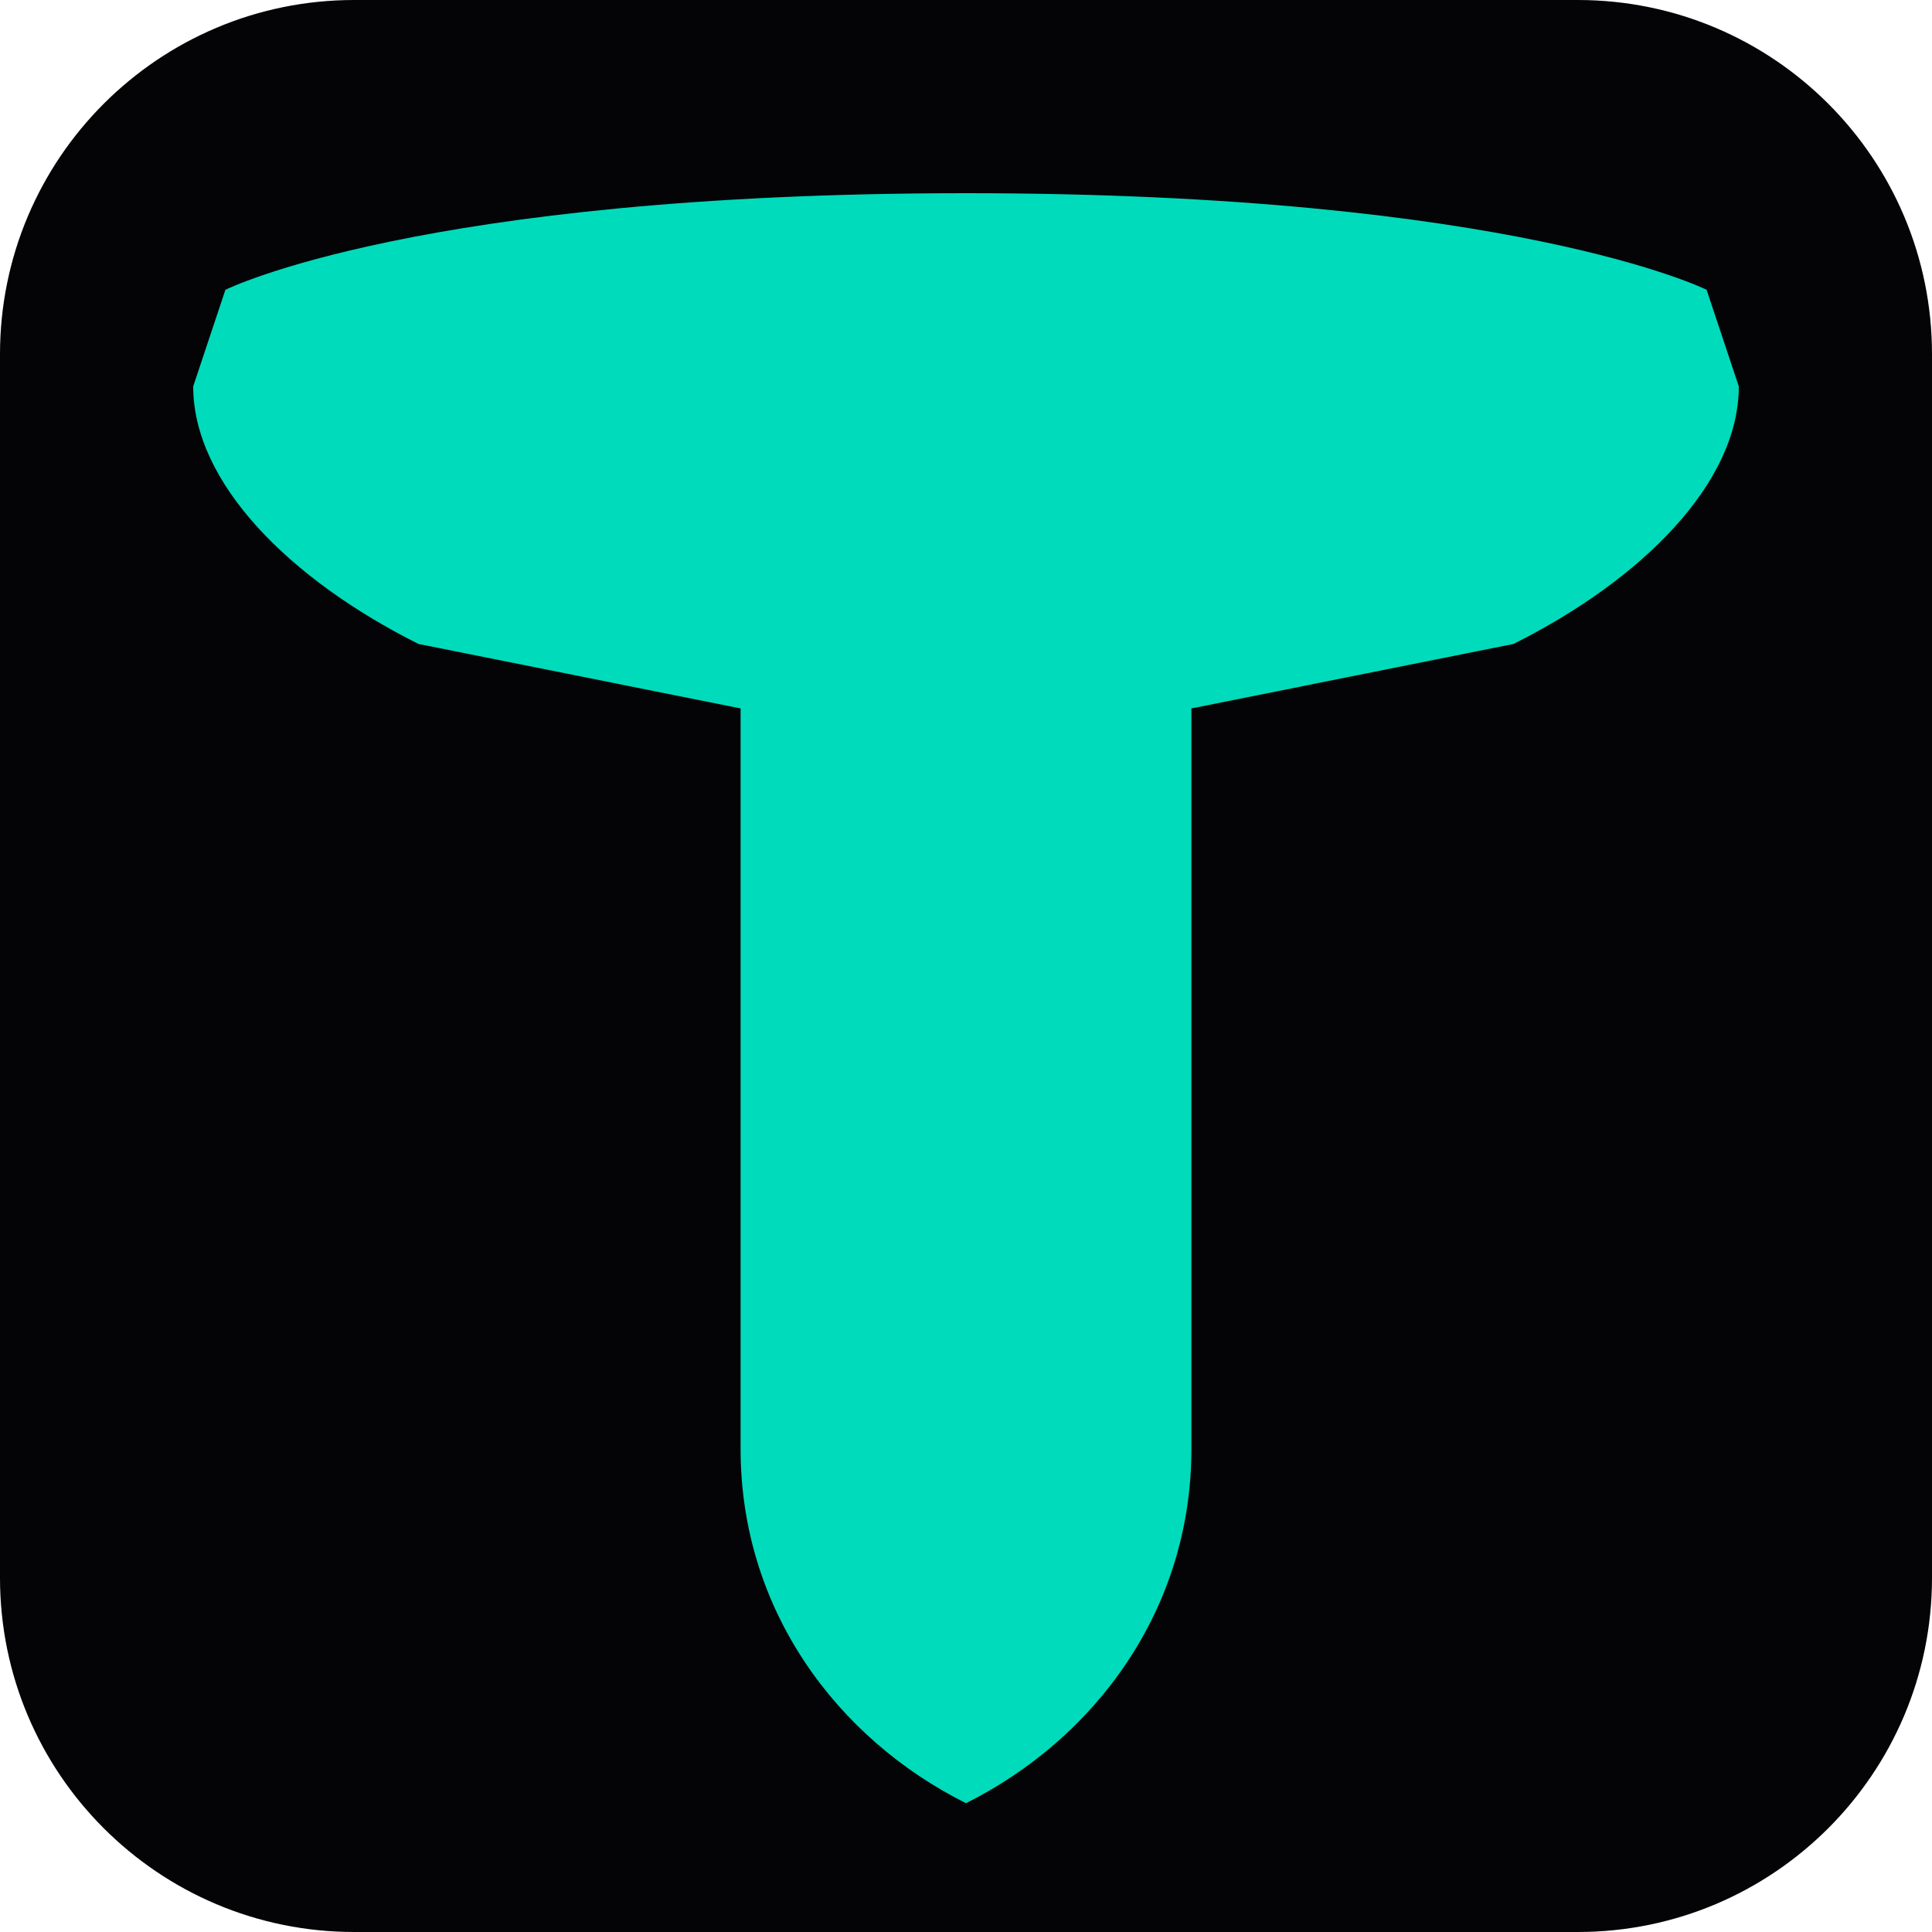
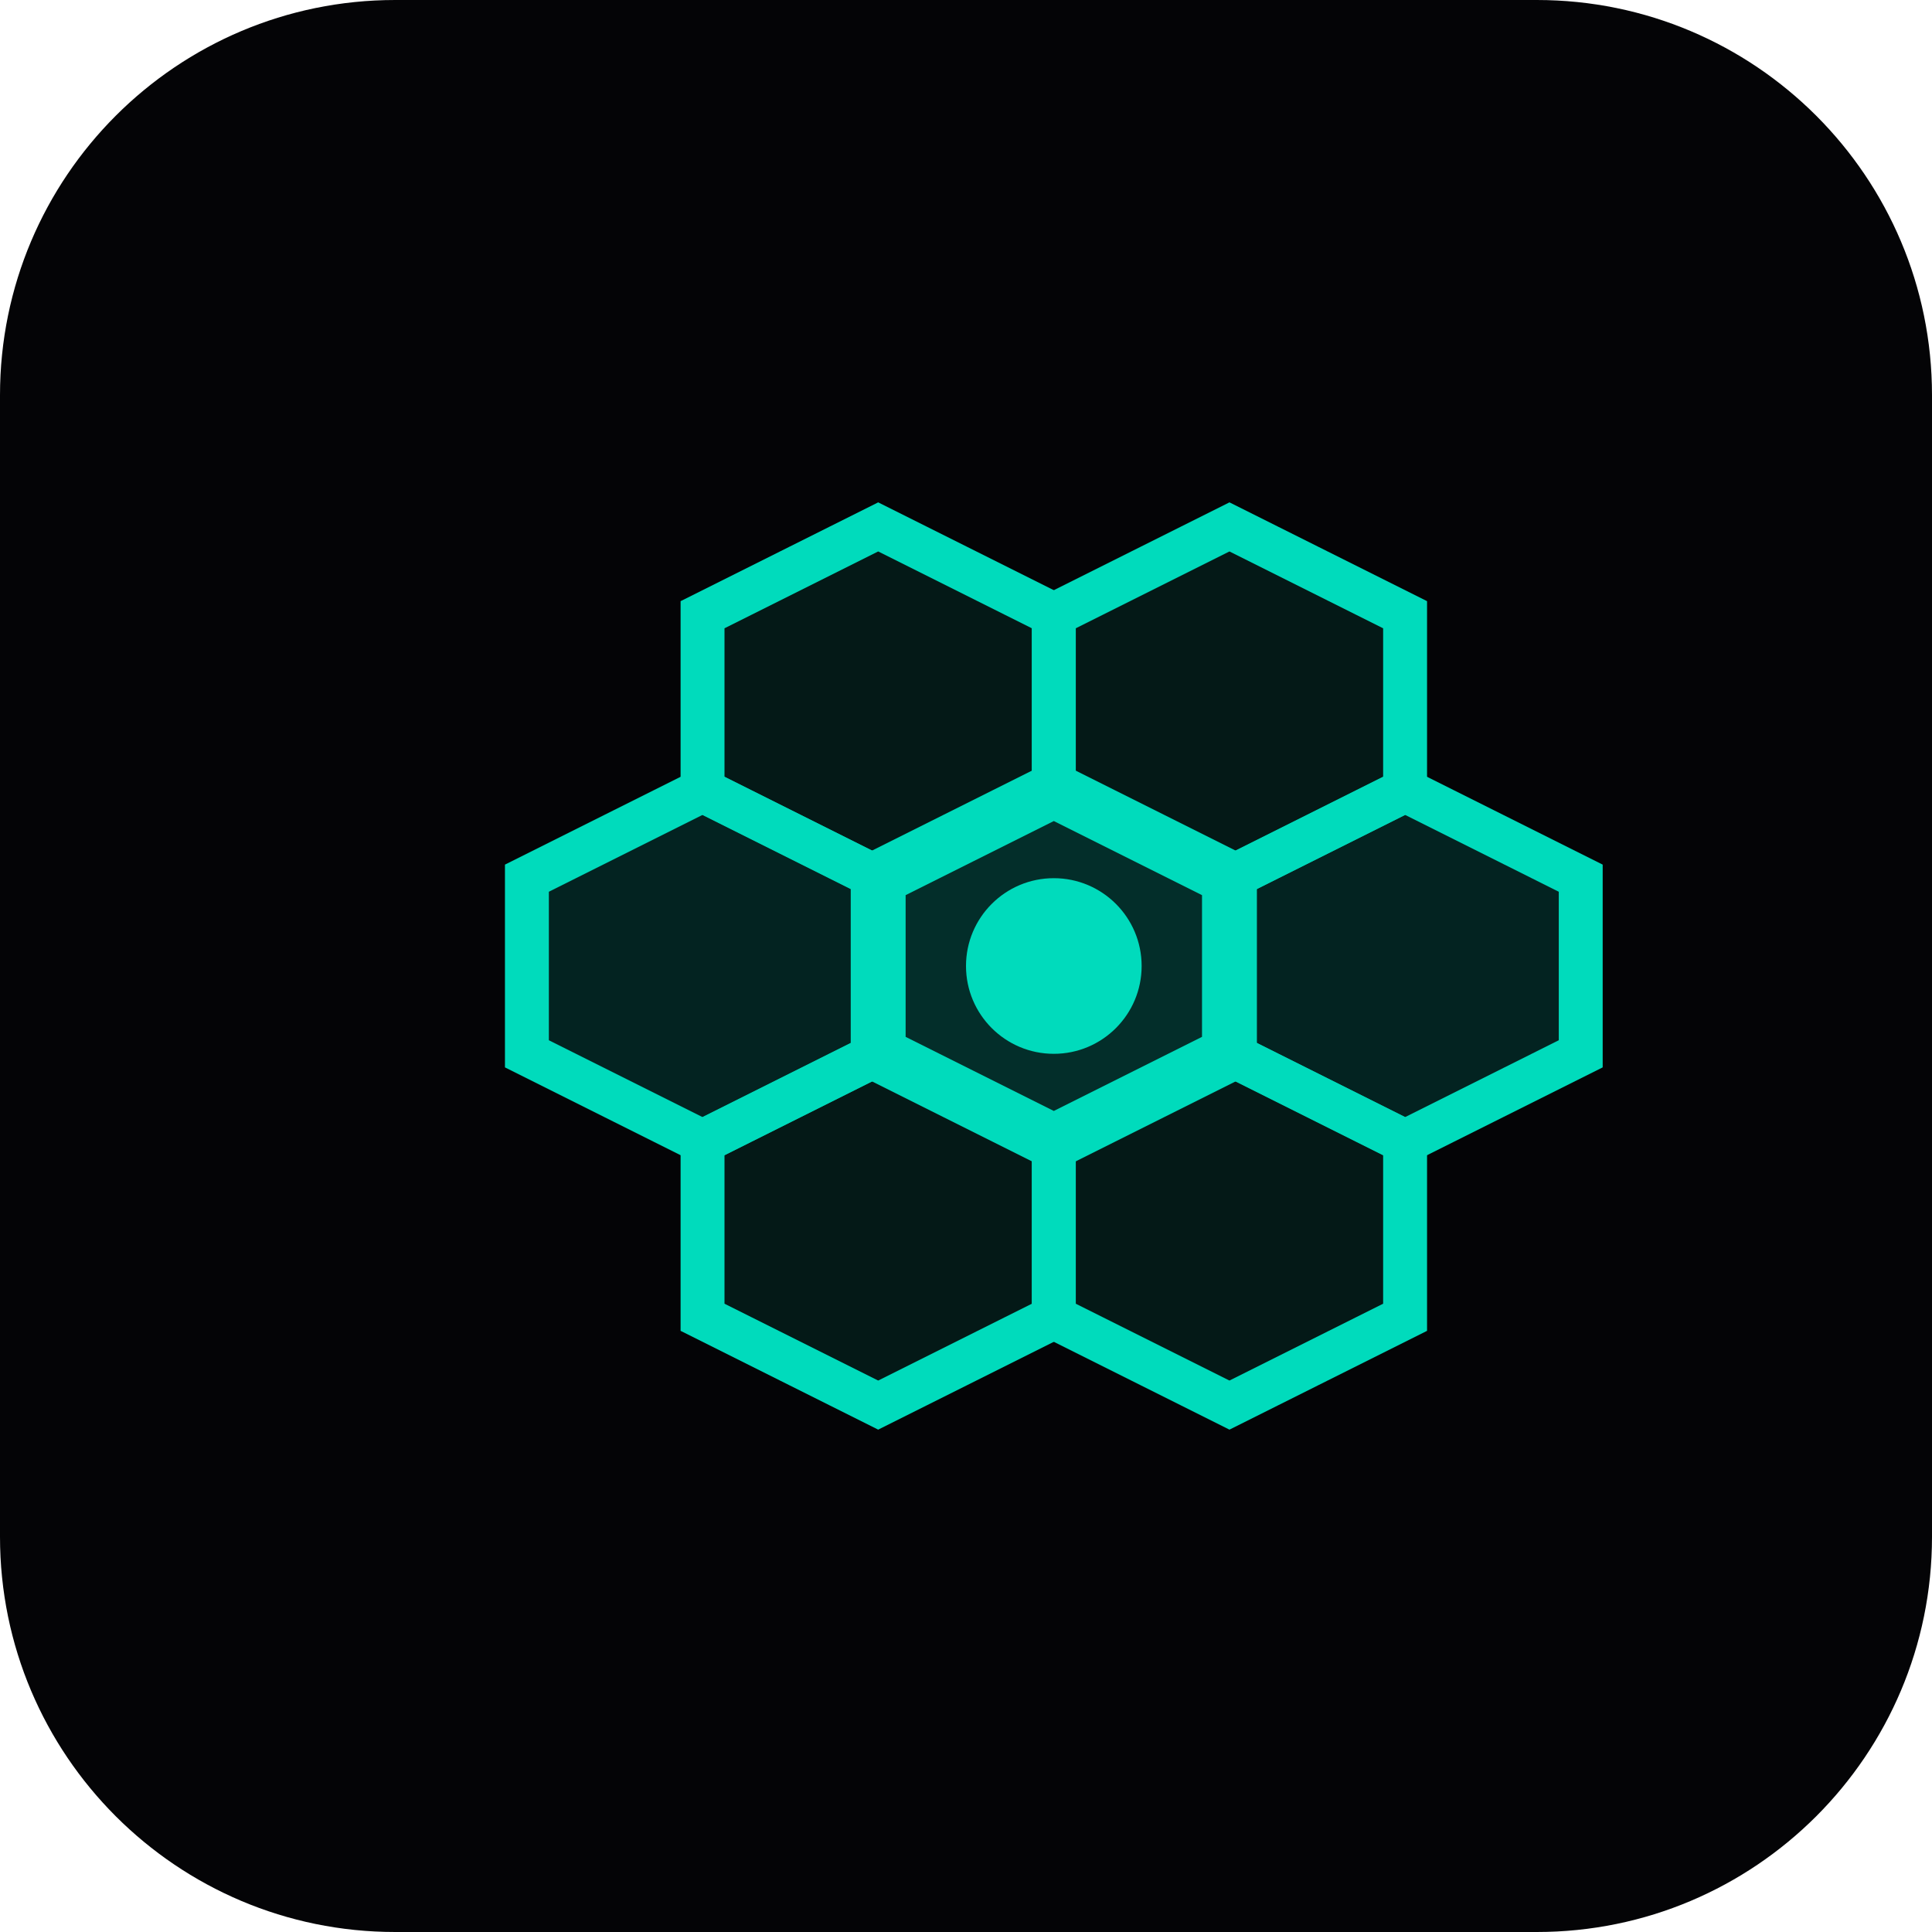
- <svg xmlns="http://www.w3.org/2000/svg" viewBox="0 0 120 120" fill="none">
-   <rect width="120" height="120" rx="22" fill="#040406" />
-   <path d="     M 14 18     C 14 18, 26 12, 60 12     C 94 12, 106 18, 106 18     L 108 24     C 108 30, 102 36, 94 40     L 74 44     L 74 90     C 74 100, 68 108, 60 112     C 52 108, 46 100, 46 90     L 46 44     L 26 40     C 18 36, 12 30, 12 24     Z   " fill="#00DBBC" />
+ <svg xmlns="http://www.w3.org/2000/svg" viewBox="0 0 88 88" fill="none">
+   <rect width="88" height="88" rx="18" fill="#040406" />
+   <polygon points="32,28 40,24 48,28 48,36 40,40 32,36" stroke="#00DBBC" stroke-width="2" fill="#00DBBC" fill-opacity=".1" />
+   <polygon points="48,28 56,24 64,28 64,36 56,40 48,36" stroke="#00DBBC" stroke-width="2" fill="#00DBBC" fill-opacity=".1" />
+   <polygon points="24,40 32,36 40,40 40,48 32,52 24,48" stroke="#00DBBC" stroke-width="2" fill="#00DBBC" fill-opacity=".15" />
+   <polygon points="40,40 48,36 56,40 56,48 48,52 40,48" stroke="#00DBBC" stroke-width="2.5" fill="#00DBBC" fill-opacity=".2" />
+   <polygon points="56,40 64,36 72,40 72,48 64,52 56,48" stroke="#00DBBC" stroke-width="2" fill="#00DBBC" fill-opacity=".15" />
+   <polygon points="32,52 40,48 48,52 48,60 40,64 32,60" stroke="#00DBBC" stroke-width="2" fill="#00DBBC" fill-opacity=".1" />
+   <polygon points="48,52 56,48 64,52 64,60 56,64 48,60" stroke="#00DBBC" stroke-width="2" fill="#00DBBC" fill-opacity=".1" />
+   <circle cx="48" cy="44" r="4" fill="#00DBBC" />
</svg>
